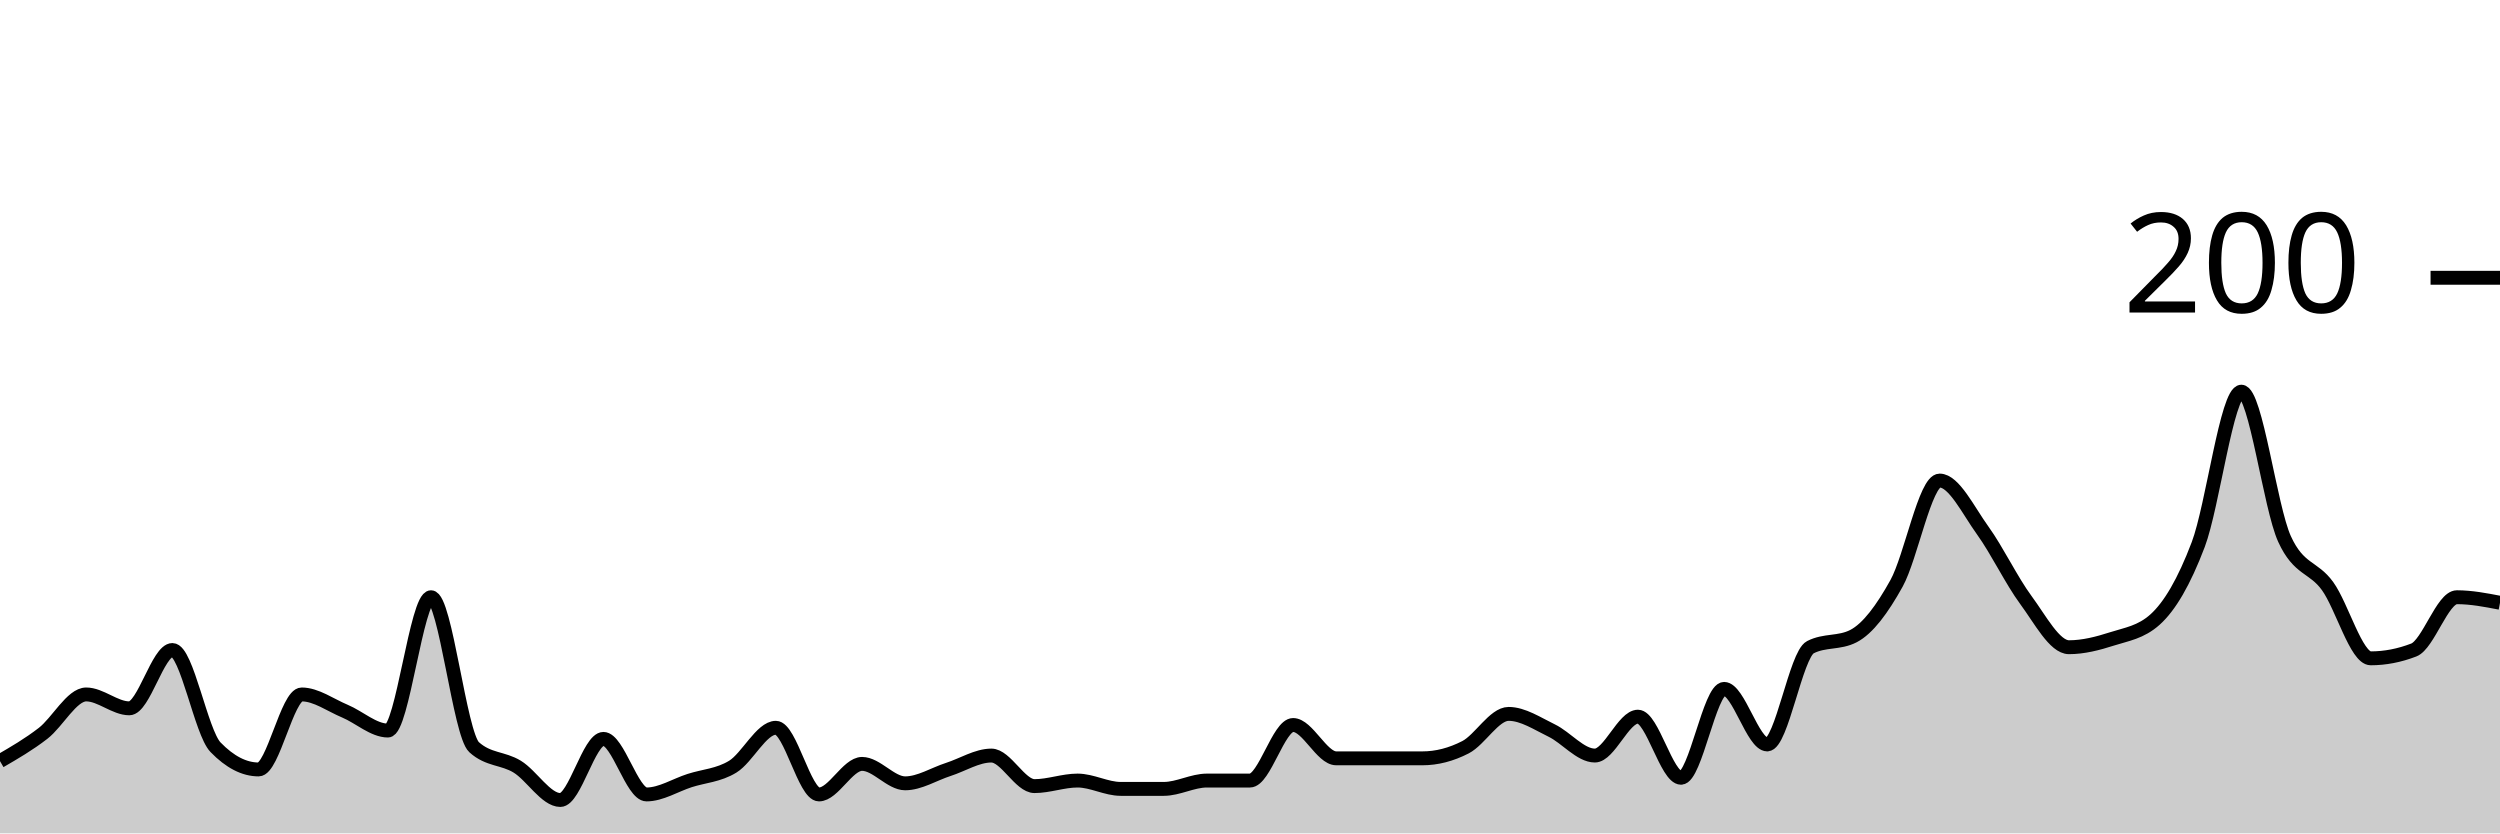
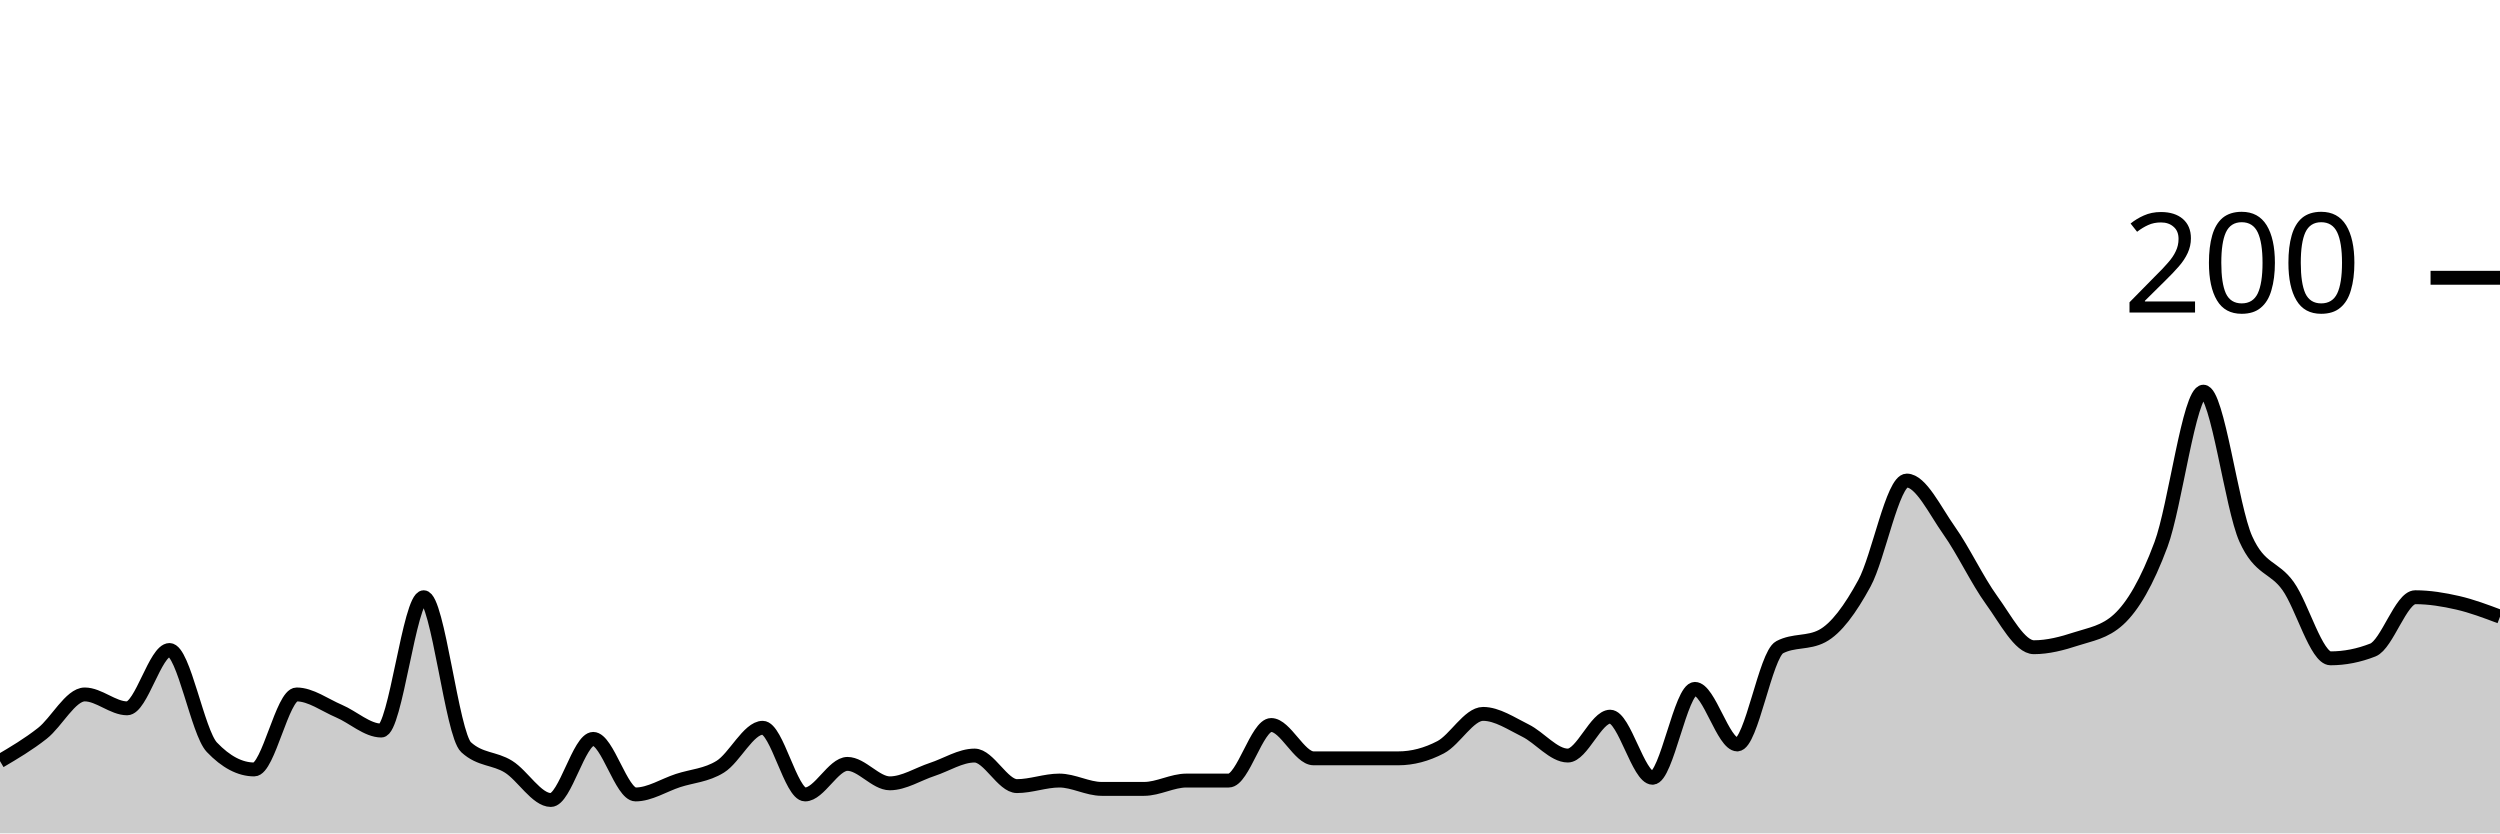
<svg xmlns="http://www.w3.org/2000/svg" viewBox="0 0 180 60">
  <g transform="translate(0,20)">
-     <path class="area" fill="rgba(0, 0, 0, 0.2)" d="M0,34.8C1.034,34.2,2.069,33.6,3.103,32.8C4.138,32,5.172,30,6.207,30C7.241,30,8.276,31,9.31,31C10.345,31,11.379,26.8,12.414,26.8C13.448,26.8,14.483,32.733,15.517,33.8C16.552,34.867,17.586,35.4,18.621,35.4C19.655,35.4,20.69,30,21.724,30C22.759,30,23.793,30.767,24.828,31.2C25.862,31.633,26.897,32.6,27.931,32.6C28.966,32.6,30,23,31.034,23C32.069,23,33.103,32.867,34.138,33.8C35.172,34.733,36.207,34.567,37.241,35.2C38.276,35.833,39.31,37.6,40.345,37.6C41.379,37.6,42.414,33.2,43.448,33.2C44.483,33.2,45.517,37.2,46.552,37.2C47.586,37.2,48.621,36.533,49.655,36.2C50.69,35.867,51.724,35.833,52.759,35.2C53.793,34.567,54.828,32.4,55.862,32.4C56.897,32.4,57.931,37.2,58.966,37.2C60,37.2,61.034,35,62.069,35C63.103,35,64.138,36.4,65.172,36.4C66.207,36.4,67.241,35.733,68.276,35.4C69.31,35.067,70.345,34.4,71.379,34.4C72.414,34.4,73.448,36.6,74.483,36.6C75.517,36.6,76.552,36.2,77.586,36.2C78.621,36.2,79.655,36.8,80.69,36.8C81.724,36.8,82.759,36.8,83.793,36.8C84.828,36.8,85.862,36.2,86.897,36.2C87.931,36.2,88.966,36.2,90,36.2C91.034,36.2,92.069,32.2,93.103,32.2C94.138,32.2,95.172,34.6,96.207,34.6C97.241,34.6,98.276,34.6,99.31,34.6C100.345,34.6,101.379,34.6,102.414,34.6C103.448,34.6,104.483,34.333,105.517,33.8C106.552,33.267,107.586,31.4,108.621,31.4C109.655,31.4,110.69,32.1,111.724,32.6C112.759,33.1,113.793,34.4,114.828,34.4C115.862,34.4,116.897,31.6,117.931,31.6C118.966,31.6,120,36,121.034,36C122.069,36,123.103,29.6,124.138,29.6C125.172,29.6,126.207,33.6,127.241,33.6C128.276,33.6,129.31,27.133,130.345,26.6C131.379,26.067,132.414,26.333,133.448,25.8C134.483,25.267,135.517,23.867,136.552,22C137.586,20.133,138.621,14.6,139.655,14.6C140.69,14.6,141.724,16.767,142.759,18.2C143.793,19.633,144.828,21.8,145.862,23.2C146.897,24.6,147.931,26.6,148.966,26.6C150,26.6,151.034,26.333,152.069,26C153.103,25.667,154.138,25.533,155.172,24.6C156.207,23.667,157.241,21.933,158.276,19.2C159.31,16.467,160.345,8.2,161.379,8.2C162.414,8.2,163.448,16.533,164.483,18.8C165.517,21.067,166.552,20.767,167.586,22.2C168.621,23.633,169.655,27.4,170.69,27.4C171.724,27.4,172.759,27.2,173.793,26.8C174.828,26.4,175.862,23,176.897,23C177.931,23,178.966,23.2,180,23.4L180,40C178.966,40,177.931,40,176.897,40C175.862,40,174.828,40,173.793,40C172.759,40,171.724,40,170.69,40C169.655,40,168.621,40,167.586,40C166.552,40,165.517,40,164.483,40C163.448,40,162.414,40,161.379,40C160.345,40,159.31,40,158.276,40C157.241,40,156.207,40,155.172,40C154.138,40,153.103,40,152.069,40C151.034,40,150,40,148.966,40C147.931,40,146.897,40,145.862,40C144.828,40,143.793,40,142.759,40C141.724,40,140.69,40,139.655,40C138.621,40,137.586,40,136.552,40C135.517,40,134.483,40,133.448,40C132.414,40,131.379,40,130.345,40C129.31,40,128.276,40,127.241,40C126.207,40,125.172,40,124.138,40C123.103,40,122.069,40,121.034,40C120,40,118.966,40,117.931,40C116.897,40,115.862,40,114.828,40C113.793,40,112.759,40,111.724,40C110.69,40,109.655,40,108.621,40C107.586,40,106.552,40,105.517,40C104.483,40,103.448,40,102.414,40C101.379,40,100.345,40,99.31,40C98.276,40,97.241,40,96.207,40C95.172,40,94.138,40,93.103,40C92.069,40,91.034,40,90,40C88.966,40,87.931,40,86.897,40C85.862,40,84.828,40,83.793,40C82.759,40,81.724,40,80.69,40C79.655,40,78.621,40,77.586,40C76.552,40,75.517,40,74.483,40C73.448,40,72.414,40,71.379,40C70.345,40,69.31,40,68.276,40C67.241,40,66.207,40,65.172,40C64.138,40,63.103,40,62.069,40C61.034,40,60,40,58.966,40C57.931,40,56.897,40,55.862,40C54.828,40,53.793,40,52.759,40C51.724,40,50.69,40,49.655,40C48.621,40,47.586,40,46.552,40C45.517,40,44.483,40,43.448,40C42.414,40,41.379,40,40.345,40C39.31,40,38.276,40,37.241,40C36.207,40,35.172,40,34.138,40C33.103,40,32.069,40,31.034,40C30,40,28.966,40,27.931,40C26.897,40,25.862,40,24.828,40C23.793,40,22.759,40,21.724,40C20.69,40,19.655,40,18.621,40C17.586,40,16.552,40,15.517,40C14.483,40,13.448,40,12.414,40C11.379,40,10.345,40,9.31,40C8.276,40,7.241,40,6.207,40C5.172,40,4.138,40,3.103,40C2.069,40,1.034,40,0,40Z" />
-     <path class="line" stroke="black" fill="none" d="M0,34.8C1.034,34.2,2.069,33.6,3.103,32.8C4.138,32,5.172,30,6.207,30C7.241,30,8.276,31,9.31,31C10.345,31,11.379,26.8,12.414,26.8C13.448,26.8,14.483,32.733,15.517,33.8C16.552,34.867,17.586,35.4,18.621,35.4C19.655,35.4,20.69,30,21.724,30C22.759,30,23.793,30.767,24.828,31.2C25.862,31.633,26.897,32.6,27.931,32.6C28.966,32.6,30,23,31.034,23C32.069,23,33.103,32.867,34.138,33.8C35.172,34.733,36.207,34.567,37.241,35.2C38.276,35.833,39.31,37.6,40.345,37.6C41.379,37.6,42.414,33.2,43.448,33.2C44.483,33.2,45.517,37.2,46.552,37.2C47.586,37.2,48.621,36.533,49.655,36.2C50.69,35.867,51.724,35.833,52.759,35.2C53.793,34.567,54.828,32.4,55.862,32.4C56.897,32.4,57.931,37.2,58.966,37.2C60,37.2,61.034,35,62.069,35C63.103,35,64.138,36.4,65.172,36.4C66.207,36.4,67.241,35.733,68.276,35.4C69.31,35.067,70.345,34.4,71.379,34.4C72.414,34.4,73.448,36.6,74.483,36.6C75.517,36.6,76.552,36.2,77.586,36.2C78.621,36.2,79.655,36.8,80.69,36.8C81.724,36.8,82.759,36.8,83.793,36.8C84.828,36.8,85.862,36.2,86.897,36.2C87.931,36.2,88.966,36.2,90,36.2C91.034,36.2,92.069,32.2,93.103,32.2C94.138,32.2,95.172,34.6,96.207,34.6C97.241,34.6,98.276,34.6,99.31,34.6C100.345,34.6,101.379,34.6,102.414,34.6C103.448,34.6,104.483,34.333,105.517,33.8C106.552,33.267,107.586,31.4,108.621,31.4C109.655,31.4,110.69,32.1,111.724,32.6C112.759,33.1,113.793,34.4,114.828,34.4C115.862,34.4,116.897,31.6,117.931,31.6C118.966,31.6,120,36,121.034,36C122.069,36,123.103,29.6,124.138,29.6C125.172,29.6,126.207,33.6,127.241,33.6C128.276,33.6,129.31,27.133,130.345,26.6C131.379,26.067,132.414,26.333,133.448,25.8C134.483,25.267,135.517,23.867,136.552,22C137.586,20.133,138.621,14.6,139.655,14.6C140.69,14.6,141.724,16.767,142.759,18.2C143.793,19.633,144.828,21.8,145.862,23.2C146.897,24.6,147.931,26.6,148.966,26.6C150,26.6,151.034,26.333,152.069,26C153.103,25.667,154.138,25.533,155.172,24.6C156.207,23.667,157.241,21.933,158.276,19.2C159.31,16.467,160.345,8.2,161.379,8.2C162.414,8.2,163.448,16.533,164.483,18.8C165.517,21.067,166.552,20.767,167.586,22.2C168.621,23.633,169.655,27.4,170.69,27.4C171.724,27.4,172.759,27.2,173.793,26.8C174.828,26.4,175.862,23,176.897,23C177.931,23,178.966,23.2,180,23.4" />
+     <path class="area" fill="rgba(0, 0, 0, 0.2)" d="M0,34.8C1.017,34.2,2.034,33.6,3.051,32.8C4.068,32,5.085,30,6.102,30C7.119,30,8.136,31,9.153,31C10.169,31,11.186,26.8,12.203,26.8C13.22,26.8,14.237,32.733,15.254,33.8C16.271,34.867,17.288,35.4,18.305,35.4C19.322,35.4,20.339,30,21.356,30C22.373,30,23.39,30.767,24.407,31.2C25.424,31.633,26.441,32.6,27.458,32.6C28.475,32.6,29.492,23,30.508,23C31.525,23,32.542,32.867,33.559,33.8C34.576,34.733,35.593,34.567,36.61,35.2C37.627,35.833,38.644,37.6,39.661,37.6C40.678,37.6,41.695,33.2,42.712,33.2C43.729,33.2,44.746,37.2,45.763,37.2C46.78,37.2,47.797,36.533,48.814,36.2C49.831,35.867,50.847,35.833,51.864,35.2C52.881,34.567,53.898,32.4,54.915,32.4C55.932,32.4,56.949,37.2,57.966,37.2C58.983,37.2,60,35,61.017,35C62.034,35,63.051,36.4,64.068,36.4C65.085,36.4,66.102,35.733,67.119,35.4C68.136,35.067,69.153,34.4,70.169,34.4C71.186,34.4,72.203,36.6,73.22,36.6C74.237,36.6,75.254,36.2,76.271,36.2C77.288,36.2,78.305,36.8,79.322,36.8C80.339,36.8,81.356,36.8,82.373,36.8C83.39,36.8,84.407,36.2,85.424,36.2C86.441,36.2,87.458,36.2,88.475,36.2C89.492,36.2,90.508,32.2,91.525,32.2C92.542,32.2,93.559,34.6,94.576,34.6C95.593,34.6,96.61,34.6,97.627,34.6C98.644,34.6,99.661,34.6,100.678,34.6C101.695,34.6,102.712,34.333,103.729,33.8C104.746,33.267,105.763,31.4,106.78,31.4C107.797,31.4,108.814,32.1,109.831,32.6C110.847,33.1,111.864,34.4,112.881,34.4C113.898,34.4,114.915,31.6,115.932,31.6C116.949,31.6,117.966,36,118.983,36C120,36,121.017,29.6,122.034,29.6C123.051,29.6,124.068,33.6,125.085,33.6C126.102,33.6,127.119,27.133,128.136,26.6C129.153,26.067,130.169,26.333,131.186,25.8C132.203,25.267,133.22,23.867,134.237,22C135.254,20.133,136.271,14.6,137.288,14.6C138.305,14.6,139.322,16.767,140.339,18.2C141.356,19.633,142.373,21.8,143.39,23.2C144.407,24.6,145.424,26.6,146.441,26.6C147.458,26.6,148.475,26.333,149.492,26C150.508,25.667,151.525,25.533,152.542,24.6C153.559,23.667,154.576,21.933,155.593,19.2C156.61,16.467,157.627,8.2,158.644,8.2C159.661,8.2,160.678,16.533,161.695,18.8C162.712,21.067,163.729,20.767,164.746,22.2C165.763,23.633,166.78,27.4,167.797,27.4C168.814,27.4,169.831,27.2,170.847,26.8C171.864,26.4,172.881,23,173.898,23C174.915,23,175.932,23.167,176.949,23.4C177.966,23.633,178.983,24.017,180,24.4L180,40C178.983,40,177.966,40,176.949,40C175.932,40,174.915,40,173.898,40C172.881,40,171.864,40,170.847,40C169.831,40,168.814,40,167.797,40C166.78,40,165.763,40,164.746,40C163.729,40,162.712,40,161.695,40C160.678,40,159.661,40,158.644,40C157.627,40,156.61,40,155.593,40C154.576,40,153.559,40,152.542,40C151.525,40,150.508,40,149.492,40C148.475,40,147.458,40,146.441,40C145.424,40,144.407,40,143.39,40C142.373,40,141.356,40,140.339,40C139.322,40,138.305,40,137.288,40C136.271,40,135.254,40,134.237,40C133.22,40,132.203,40,131.186,40C130.169,40,129.153,40,128.136,40C127.119,40,126.102,40,125.085,40C124.068,40,123.051,40,122.034,40C121.017,40,120,40,118.983,40C117.966,40,116.949,40,115.932,40C114.915,40,113.898,40,112.881,40C111.864,40,110.847,40,109.831,40C108.814,40,107.797,40,106.78,40C105.763,40,104.746,40,103.729,40C102.712,40,101.695,40,100.678,40C99.661,40,98.644,40,97.627,40C96.61,40,95.593,40,94.576,40C93.559,40,92.542,40,91.525,40C90.508,40,89.492,40,88.475,40C87.458,40,86.441,40,85.424,40C84.407,40,83.39,40,82.373,40C81.356,40,80.339,40,79.322,40C78.305,40,77.288,40,76.271,40C75.254,40,74.237,40,73.22,40C72.203,40,71.186,40,70.169,40C69.153,40,68.136,40,67.119,40C66.102,40,65.085,40,64.068,40C63.051,40,62.034,40,61.017,40C60,40,58.983,40,57.966,40C56.949,40,55.932,40,54.915,40C53.898,40,52.881,40,51.864,40C50.847,40,49.831,40,48.814,40C47.797,40,46.78,40,45.763,40C44.746,40,43.729,40,42.712,40C41.695,40,40.678,40,39.661,40C38.644,40,37.627,40,36.61,40C35.593,40,34.576,40,33.559,40C32.542,40,31.525,40,30.508,40C29.492,40,28.475,40,27.458,40C26.441,40,25.424,40,24.407,40C23.39,40,22.373,40,21.356,40C20.339,40,19.322,40,18.305,40C17.288,40,16.271,40,15.254,40C14.237,40,13.22,40,12.203,40C11.186,40,10.169,40,9.153,40C8.136,40,7.119,40,6.102,40C5.085,40,4.068,40,3.051,40C2.034,40,1.017,40,0,40Z" />
+     <path class="line" stroke="black" fill="none" d="M0,34.8C1.017,34.2,2.034,33.6,3.051,32.8C4.068,32,5.085,30,6.102,30C7.119,30,8.136,31,9.153,31C10.169,31,11.186,26.8,12.203,26.8C13.22,26.8,14.237,32.733,15.254,33.8C16.271,34.867,17.288,35.4,18.305,35.4C19.322,35.4,20.339,30,21.356,30C22.373,30,23.39,30.767,24.407,31.2C25.424,31.633,26.441,32.6,27.458,32.6C28.475,32.6,29.492,23,30.508,23C31.525,23,32.542,32.867,33.559,33.8C34.576,34.733,35.593,34.567,36.61,35.2C37.627,35.833,38.644,37.6,39.661,37.6C40.678,37.6,41.695,33.2,42.712,33.2C43.729,33.2,44.746,37.2,45.763,37.2C46.78,37.2,47.797,36.533,48.814,36.2C49.831,35.867,50.847,35.833,51.864,35.2C52.881,34.567,53.898,32.4,54.915,32.4C55.932,32.4,56.949,37.2,57.966,37.2C58.983,37.2,60,35,61.017,35C62.034,35,63.051,36.4,64.068,36.4C65.085,36.4,66.102,35.733,67.119,35.4C68.136,35.067,69.153,34.4,70.169,34.4C71.186,34.4,72.203,36.6,73.22,36.6C74.237,36.6,75.254,36.2,76.271,36.2C77.288,36.2,78.305,36.8,79.322,36.8C80.339,36.8,81.356,36.8,82.373,36.8C83.39,36.8,84.407,36.2,85.424,36.2C86.441,36.2,87.458,36.2,88.475,36.2C89.492,36.2,90.508,32.2,91.525,32.2C92.542,32.2,93.559,34.6,94.576,34.6C95.593,34.6,96.61,34.6,97.627,34.6C98.644,34.6,99.661,34.6,100.678,34.6C101.695,34.6,102.712,34.333,103.729,33.8C104.746,33.267,105.763,31.4,106.78,31.4C107.797,31.4,108.814,32.1,109.831,32.6C110.847,33.1,111.864,34.4,112.881,34.4C113.898,34.4,114.915,31.6,115.932,31.6C116.949,31.6,117.966,36,118.983,36C120,36,121.017,29.6,122.034,29.6C123.051,29.6,124.068,33.6,125.085,33.6C126.102,33.6,127.119,27.133,128.136,26.6C129.153,26.067,130.169,26.333,131.186,25.8C132.203,25.267,133.22,23.867,134.237,22C135.254,20.133,136.271,14.6,137.288,14.6C138.305,14.6,139.322,16.767,140.339,18.2C141.356,19.633,142.373,21.8,143.39,23.2C144.407,24.6,145.424,26.6,146.441,26.6C147.458,26.6,148.475,26.333,149.492,26C150.508,25.667,151.525,25.533,152.542,24.6C153.559,23.667,154.576,21.933,155.593,19.2C156.61,16.467,157.627,8.2,158.644,8.2C159.661,8.2,160.678,16.533,161.695,18.8C162.712,21.067,163.729,20.767,164.746,22.2C165.763,23.633,166.78,27.4,167.797,27.4C168.814,27.4,169.831,27.2,170.847,26.8C171.864,26.4,172.881,23,173.898,23C174.915,23,175.932,23.167,176.949,23.4C177.966,23.633,178.983,24.017,180,24.4" />
    <path class="axis-ceiling" stroke-width="1" stroke="black" fill="none" d="M175,0L180,0" />
    <text class="axis-ceiling-label" font-family="sans-serif" text-anchor="end" font-size="10px" x="170" y="2.5">200</text>
  </g>
</svg>
